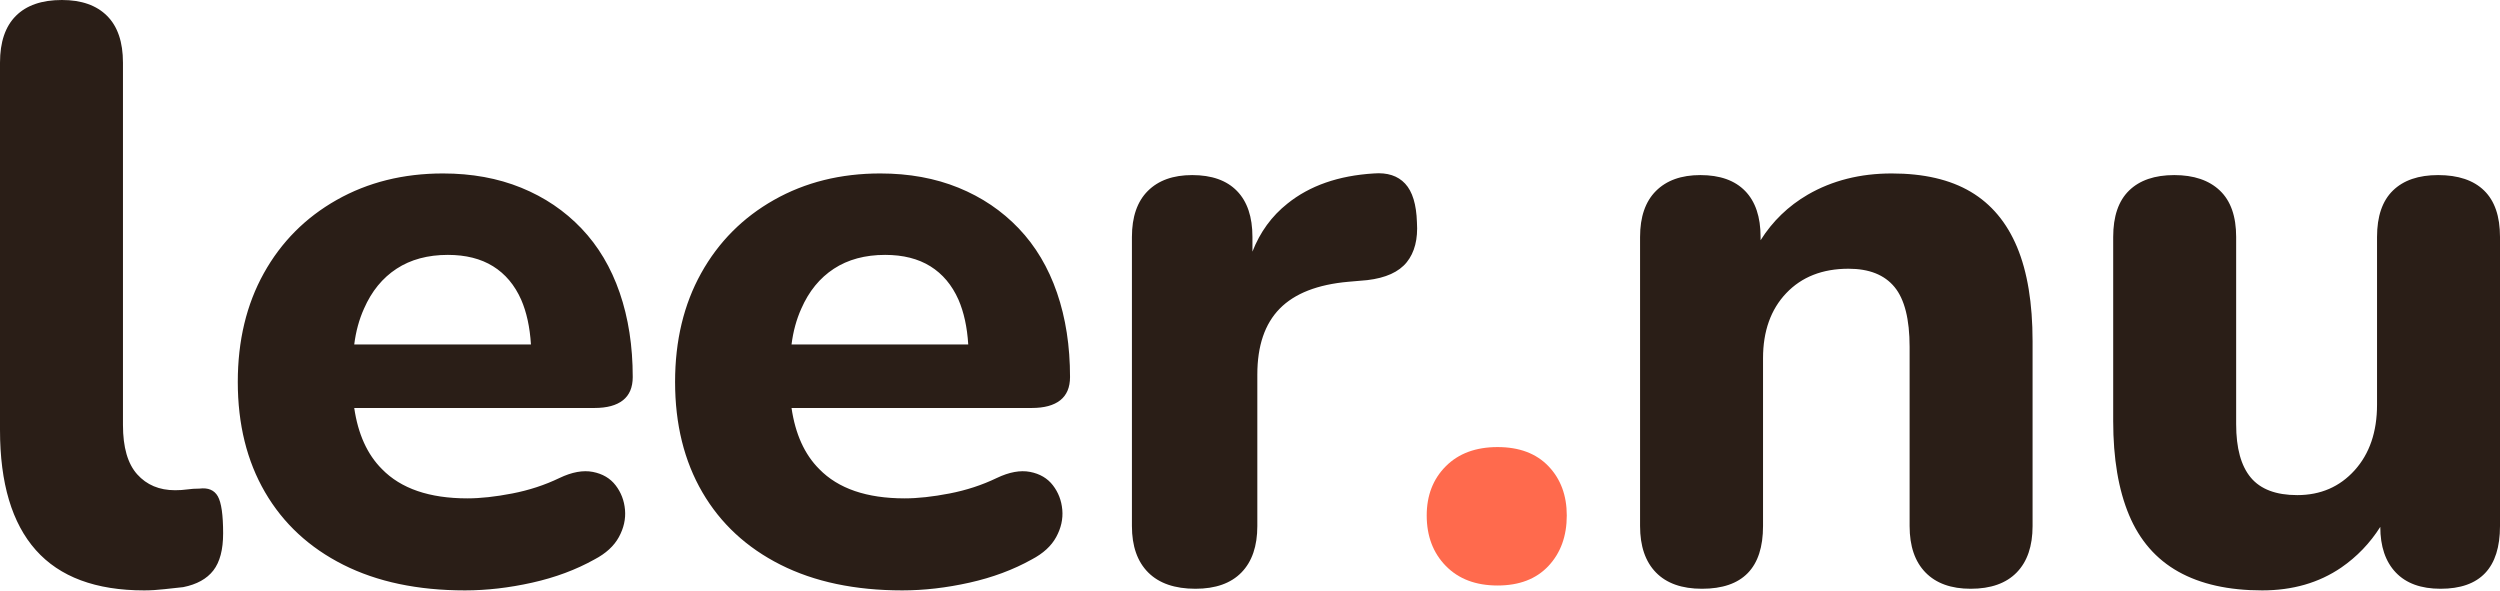
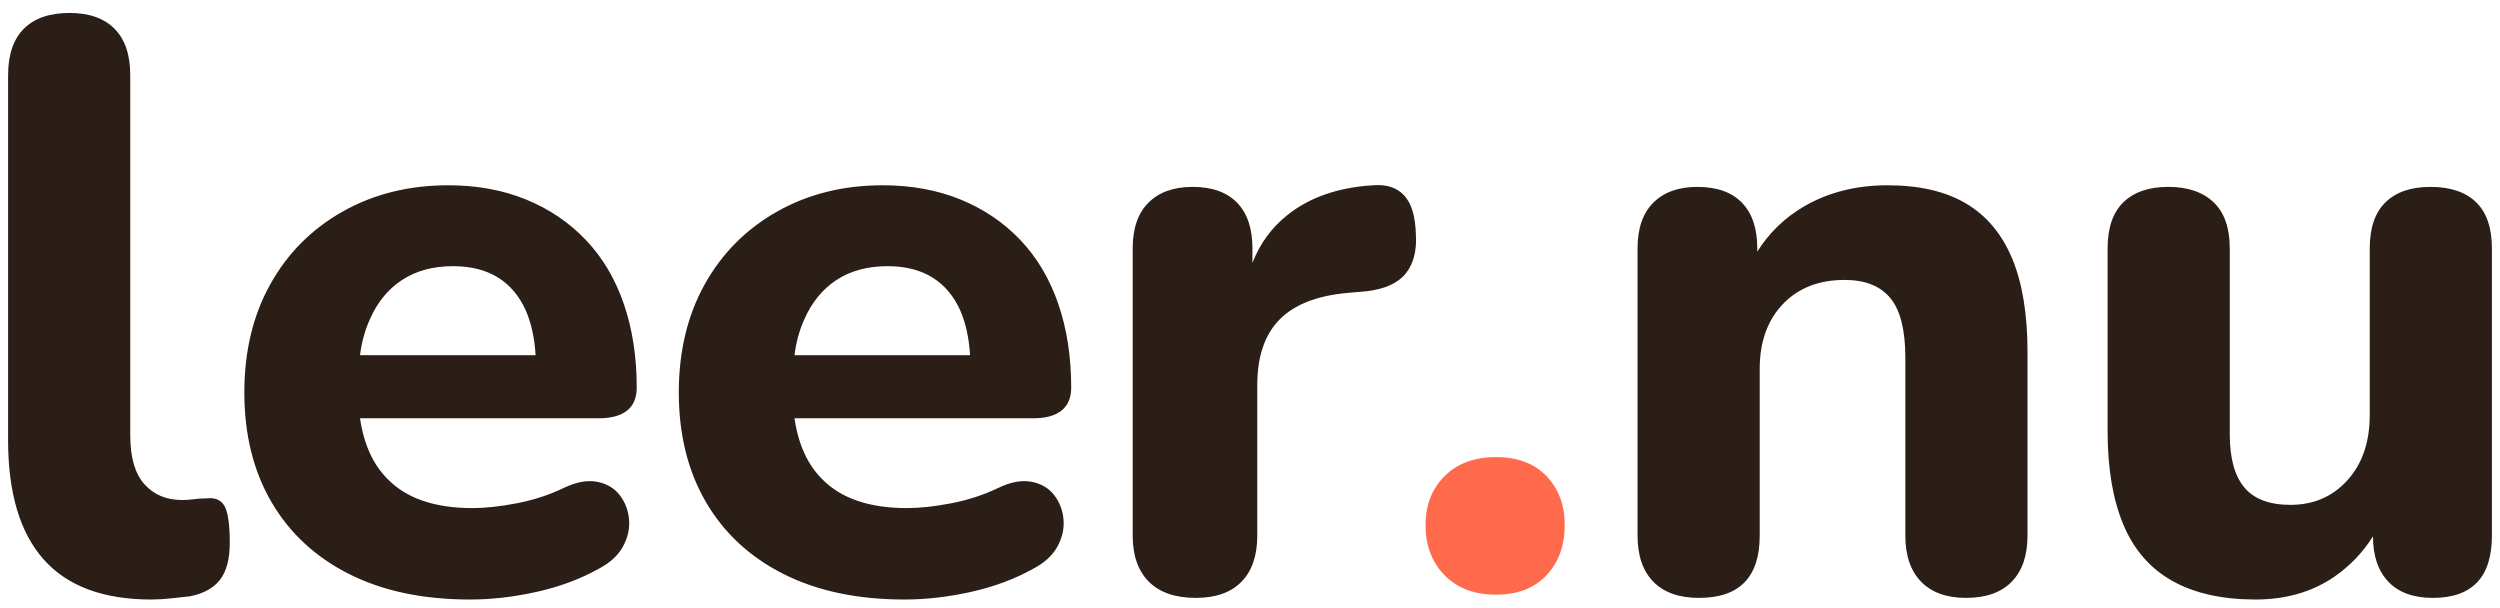
- <svg xmlns="http://www.w3.org/2000/svg" viewBox="0 -714 3070 725" role="img" aria-label="leer.nu">
+ <svg xmlns="http://www.w3.org/2000/svg" viewBox="-10 -730 3090 751" role="img" aria-label="leer.nu">
  <path d="M177 11Q88 11 44.0 -38.5Q0 -88 0 -186V-637Q0 -675 19.5 -694.5Q39 -714 76 -714Q112 -714 131.5 -694.5Q151 -675 151 -637V-192Q151 -151 168.5 -131.5Q186 -112 215 -112Q223 -112 230.0 -113.0Q237 -114 245 -114Q261 -116 267.5 -104.5Q274 -93 274 -59Q274 -29 262.0 -13.5Q250 2 225 7Q215 8 202.0 9.5Q189 11 177 11ZM571 11Q484 11 421.5 -20.5Q359 -52 325.5 -109.5Q292 -167 292 -245Q292 -321 324.0 -378.5Q356 -436 413.5 -468.5Q471 -501 544 -501Q597 -501 640.0 -483.5Q683 -466 714.0 -433.5Q745 -401 761.0 -354.5Q777 -308 777 -251Q777 -232 765.0 -222.5Q753 -213 730 -213H435Q442 -165 469 -138Q504 -102 574 -102Q598 -102 629.0 -108.0Q660 -114 687 -127Q710 -138 728.0 -134.5Q746 -131 756.0 -118.0Q766 -105 767.5 -88.0Q769 -71 760.0 -54.5Q751 -38 730 -27Q696 -8 653.5 1.5Q611 11 571 11ZM435 -291H652Q650 -323 640 -346Q628 -373 605.5 -387.0Q583 -401 550 -401Q513 -401 487.0 -384.0Q461 -367 447 -335Q438 -315 435 -291ZM1108 11Q1021 11 958.5 -20.5Q896 -52 862.5 -109.5Q829 -167 829 -245Q829 -321 861.0 -378.5Q893 -436 950.5 -468.5Q1008 -501 1081 -501Q1134 -501 1177.0 -483.5Q1220 -466 1251.0 -433.5Q1282 -401 1298.0 -354.5Q1314 -308 1314 -251Q1314 -232 1302.0 -222.5Q1290 -213 1267 -213H972Q979 -165 1006 -138Q1041 -102 1111 -102Q1135 -102 1166.0 -108.0Q1197 -114 1224 -127Q1247 -138 1265.0 -134.5Q1283 -131 1293.0 -118.0Q1303 -105 1304.5 -88.0Q1306 -71 1297.0 -54.5Q1288 -38 1267 -27Q1233 -8 1190.5 1.5Q1148 11 1108 11ZM972 -291H1189Q1187 -323 1177 -346Q1165 -373 1142.5 -387.0Q1120 -401 1087 -401Q1050 -401 1024.0 -384.0Q998 -367 984 -335Q975 -315 972 -291ZM1468 9Q1430 9 1410.0 -11.0Q1390 -31 1390 -68V-423Q1390 -460 1409.5 -479.5Q1429 -499 1464 -499Q1500 -499 1519.0 -479.5Q1538 -460 1538 -423V-405Q1552 -441 1581 -464Q1622 -497 1687 -501Q1712 -503 1725.5 -488.5Q1739 -474 1740 -441Q1742 -410 1727.5 -392.0Q1713 -374 1679 -370L1656 -368Q1599 -363 1571.5 -335.0Q1544 -307 1544 -254V-68Q1544 -31 1524.5 -11.0Q1505 9 1468 9ZM2090 9Q2053 9 2033.5 -11.0Q2014 -31 2014 -68V-423Q2014 -460 2033.5 -479.5Q2053 -499 2088 -499Q2124 -499 2143.0 -479.5Q2162 -460 2162 -423V-419Q2184 -454 2220 -475Q2265 -501 2323 -501Q2382 -501 2420.0 -478.5Q2458 -456 2477.0 -410.5Q2496 -365 2496 -295V-68Q2496 -31 2476.5 -11.0Q2457 9 2420 9Q2384 9 2364.5 -11.0Q2345 -31 2345 -68V-288Q2345 -339 2326.5 -361.5Q2308 -384 2270 -384Q2222 -384 2193.5 -354.0Q2165 -324 2165 -274V-68Q2165 9 2090 9ZM2778 11Q2716 11 2675.0 -12.0Q2634 -35 2614.5 -81.5Q2595 -128 2595 -197V-423Q2595 -461 2614.5 -480.0Q2634 -499 2670.0 -499.0Q2706 -499 2726.0 -480.0Q2746 -461 2746 -423V-193Q2746 -149 2764.0 -127.5Q2782 -106 2821 -106Q2864 -106 2891.5 -136.5Q2919 -167 2919 -217V-423Q2919 -461 2938.5 -480.0Q2958 -499 2994 -499Q3031 -499 3050.5 -480.0Q3070 -461 3070 -423V-68Q3070 9 2997 9Q2961 9 2942 -11Q2923 -31 2923 -67Q2904 -37 2875 -17Q2834 11 2778 11Z" fill="#2A1E17" />
  <path d="M1839 5Q1799 5 1775.5 -19.0Q1752 -43 1752 -81Q1752 -118 1775.5 -141.5Q1799 -165 1839 -165Q1879 -165 1901.5 -141.5Q1924 -118 1924 -81Q1924 -43 1901.5 -19.0Q1879 5 1839 5Z" fill="#FF6A4D" />
</svg>
